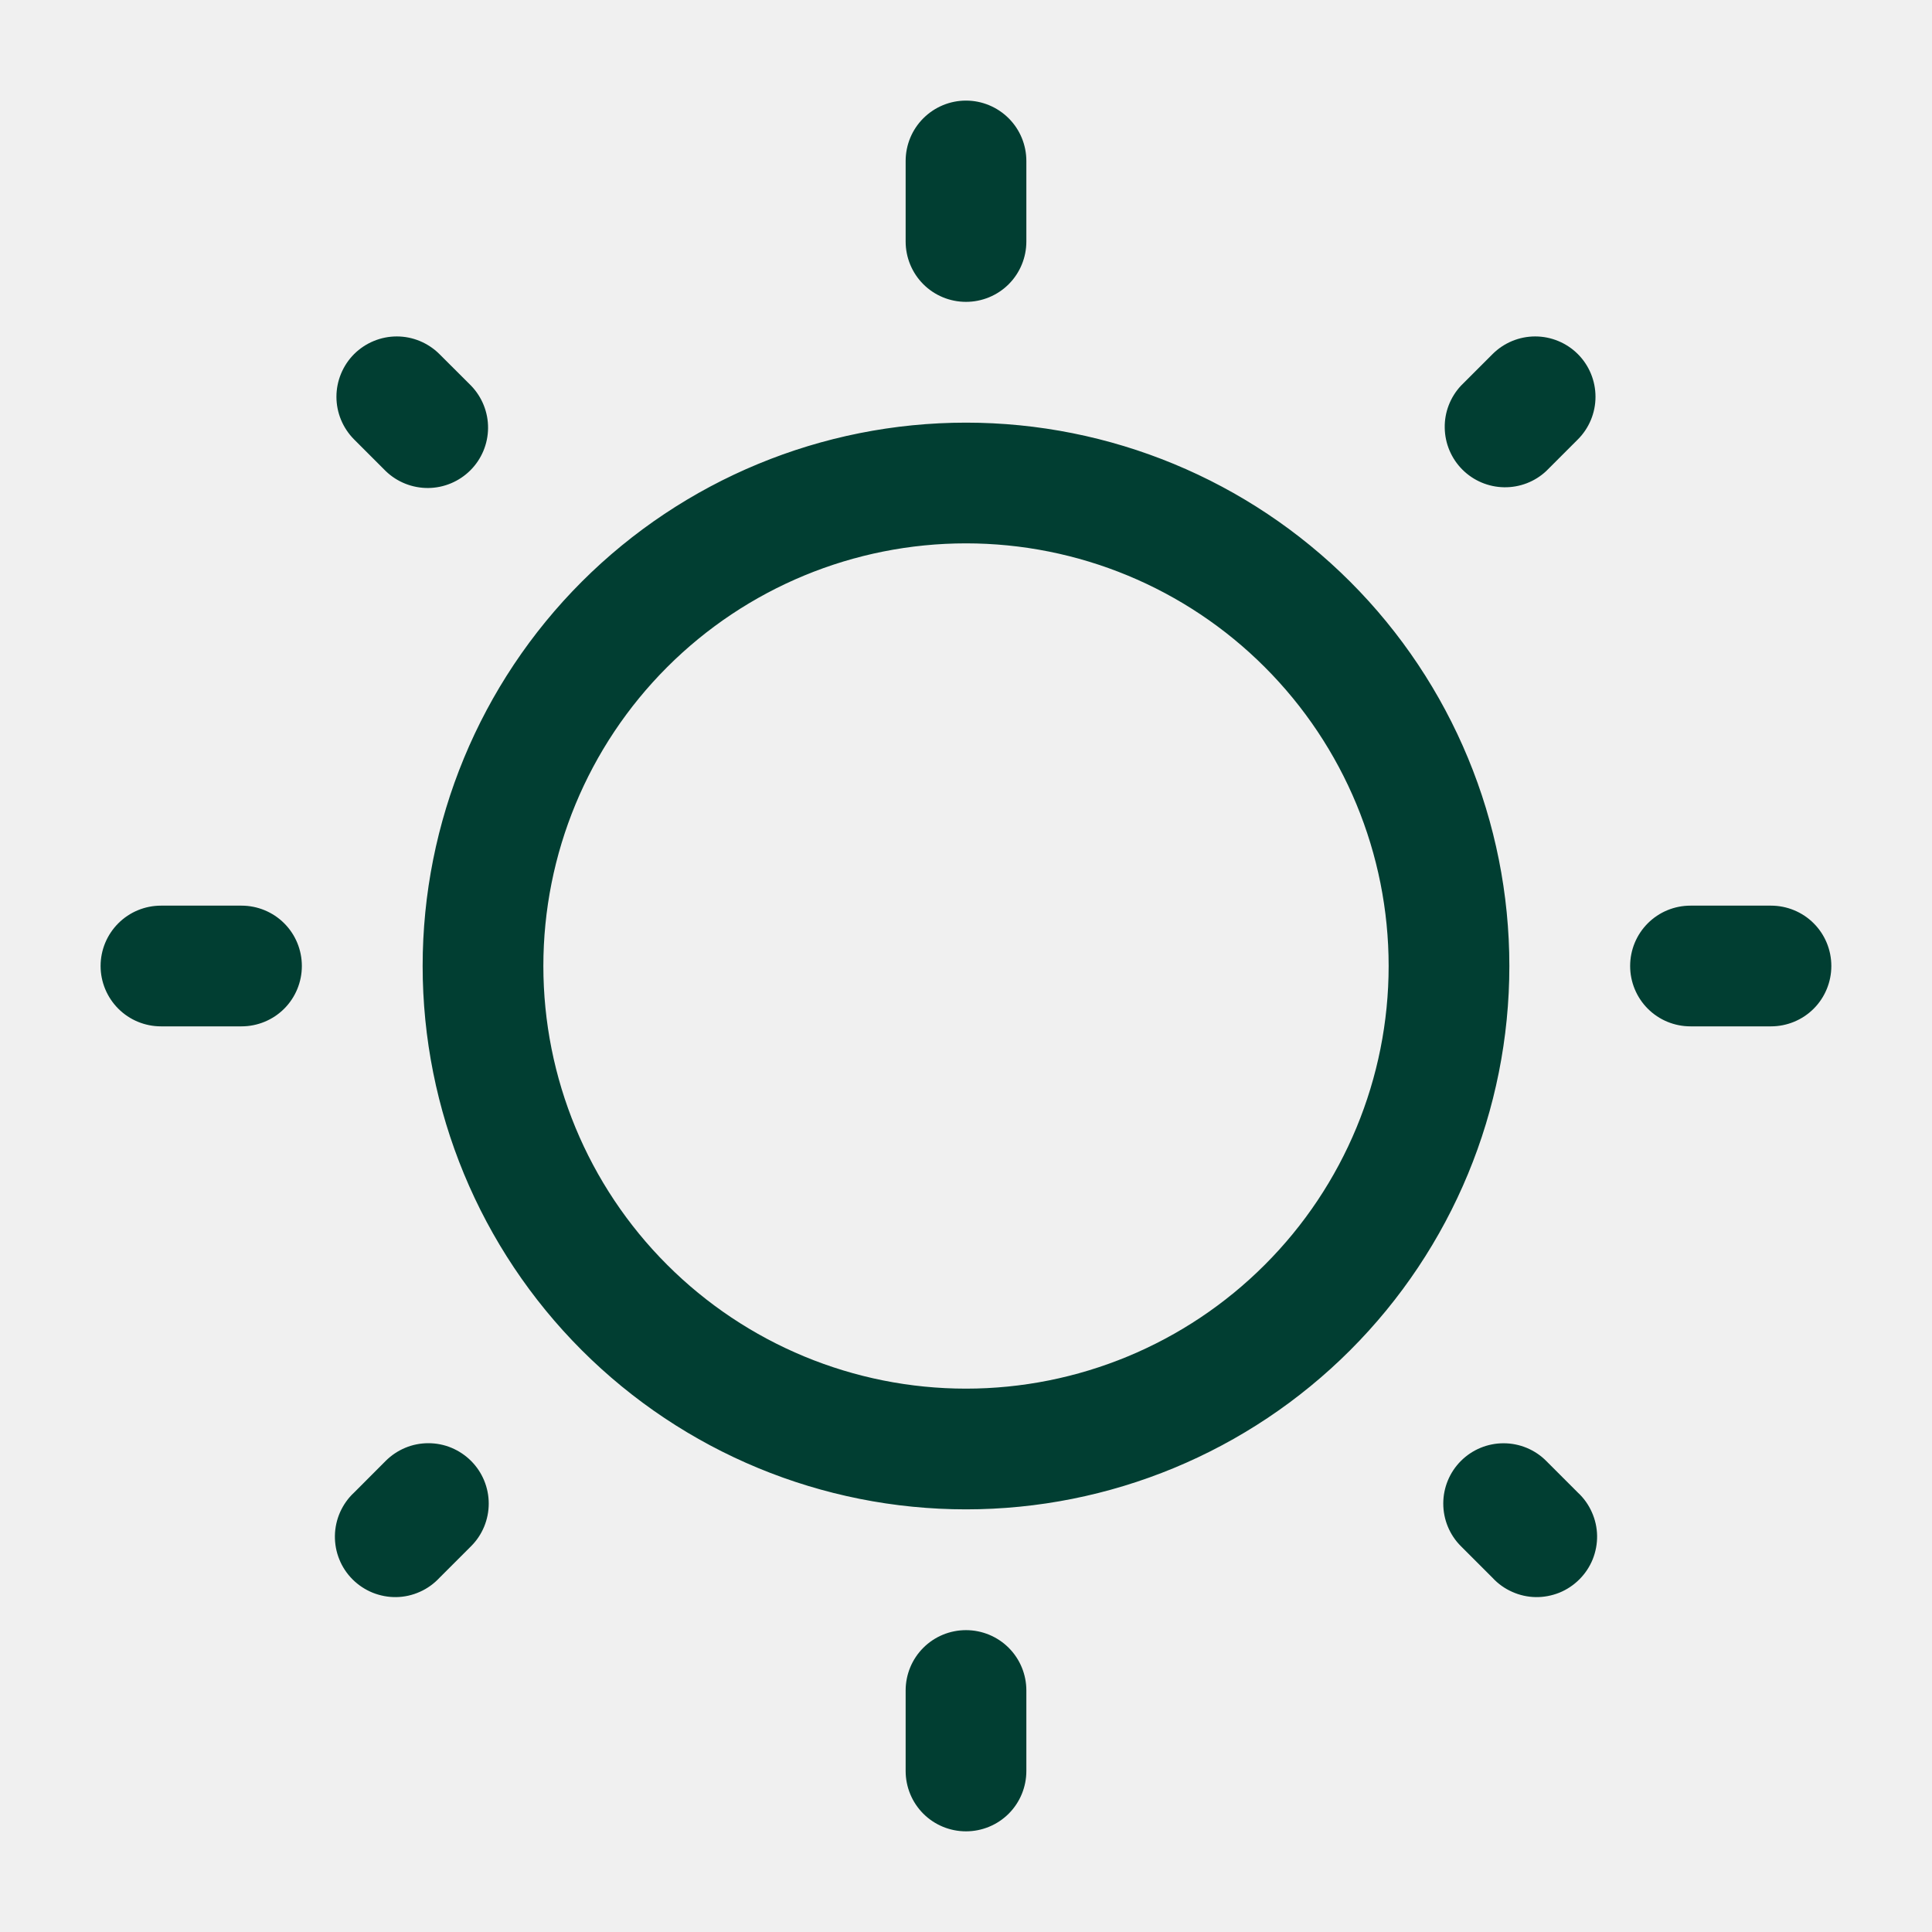
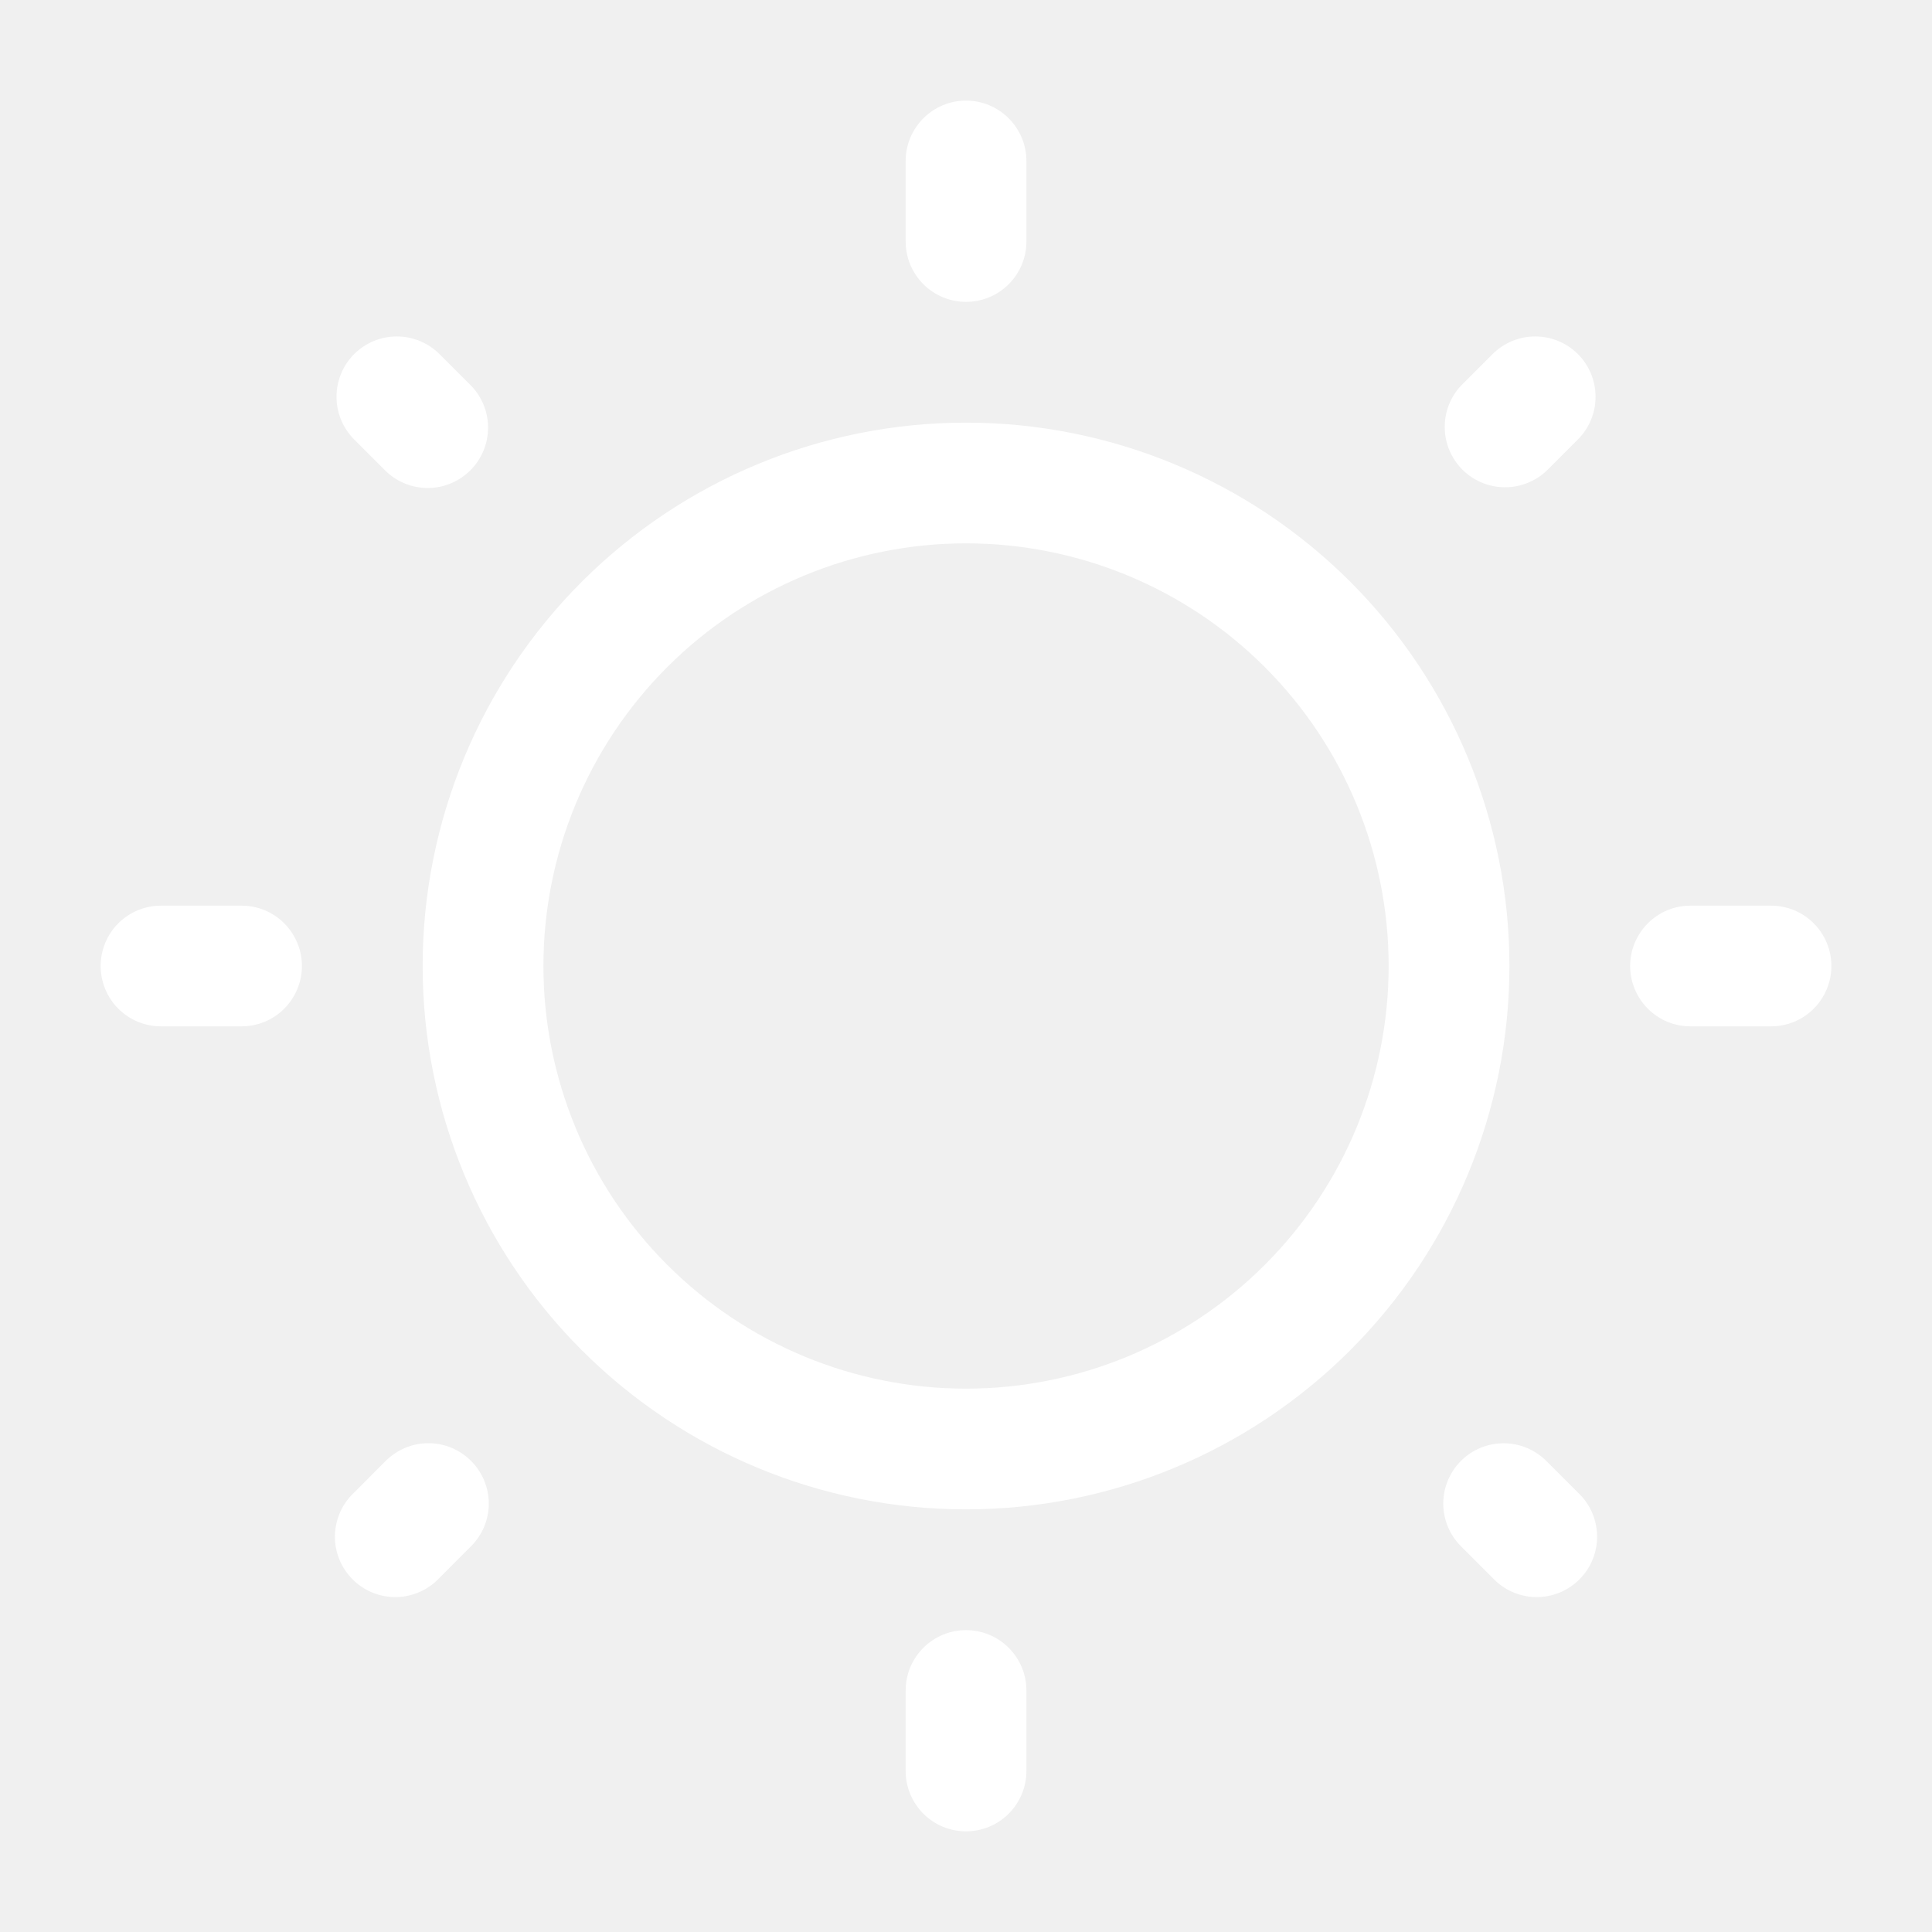
<svg xmlns="http://www.w3.org/2000/svg" width="29" height="29" viewBox="0 0 29 29" fill="none">
-   <path fill-rule="evenodd" clip-rule="evenodd" d="M14.5 1.51C14.74 1.51 14.971 1.606 15.141 1.776C15.311 1.946 15.406 2.176 15.406 2.417V3.625C15.406 3.865 15.311 4.096 15.141 4.266C14.971 4.436 14.74 4.531 14.5 4.531C14.259 4.531 14.029 4.436 13.859 4.266C13.689 4.096 13.594 3.865 13.594 3.625V2.417C13.594 2.176 13.689 1.946 13.859 1.776C14.029 1.606 14.259 1.51 14.5 1.51ZM5.315 5.315C5.485 5.146 5.716 5.05 5.956 5.05C6.196 5.05 6.426 5.146 6.596 5.315L7.071 5.789C7.236 5.96 7.328 6.189 7.326 6.426C7.324 6.664 7.229 6.891 7.061 7.059C6.893 7.227 6.665 7.323 6.428 7.325C6.19 7.327 5.961 7.236 5.79 7.071L5.315 6.596C5.146 6.426 5.05 6.196 5.05 5.956C5.05 5.716 5.146 5.485 5.315 5.315ZM23.684 5.315C23.854 5.485 23.949 5.716 23.949 5.956C23.949 6.196 23.854 6.426 23.684 6.596L23.209 7.071C23.038 7.231 22.811 7.318 22.576 7.314C22.341 7.31 22.117 7.215 21.951 7.049C21.785 6.883 21.69 6.659 21.686 6.424C21.681 6.189 21.769 5.962 21.929 5.79L22.404 5.315C22.573 5.146 22.804 5.05 23.044 5.05C23.284 5.05 23.515 5.146 23.684 5.315ZM14.5 8.156C12.817 8.156 11.204 8.824 10.014 10.014C8.824 11.204 8.156 12.817 8.156 14.5C8.156 16.182 8.824 17.796 10.014 18.985C11.204 20.175 12.817 20.844 14.5 20.844C16.182 20.844 17.796 20.175 18.985 18.985C20.175 17.796 20.844 16.182 20.844 14.5C20.844 12.817 20.175 11.204 18.985 10.014C17.796 8.824 16.182 8.156 14.5 8.156ZM6.344 14.5C6.344 12.337 7.203 10.262 8.732 8.732C10.262 7.203 12.337 6.344 14.5 6.344C16.663 6.344 18.738 7.203 20.267 8.732C21.797 10.262 22.656 12.337 22.656 14.5C22.656 16.663 21.797 18.738 20.267 20.267C18.738 21.797 16.663 22.656 14.5 22.656C12.337 22.656 10.262 21.797 8.732 20.267C7.203 18.738 6.344 16.663 6.344 14.5ZM1.51 14.5C1.51 14.259 1.606 14.029 1.776 13.859C1.946 13.689 2.176 13.594 2.417 13.594H3.625C3.865 13.594 4.096 13.689 4.266 13.859C4.436 14.029 4.531 14.259 4.531 14.5C4.531 14.74 4.436 14.971 4.266 15.141C4.096 15.311 3.865 15.406 3.625 15.406H2.417C2.176 15.406 1.946 15.311 1.776 15.141C1.606 14.971 1.51 14.74 1.51 14.5ZM24.469 14.5C24.469 14.259 24.564 14.029 24.734 13.859C24.904 13.689 25.134 13.594 25.375 13.594H26.583C26.823 13.594 27.054 13.689 27.224 13.859C27.394 14.029 27.489 14.259 27.489 14.5C27.489 14.74 27.394 14.971 27.224 15.141C27.054 15.311 26.823 15.406 26.583 15.406H25.375C25.134 15.406 24.904 15.311 24.734 15.141C24.564 14.971 24.469 14.74 24.469 14.5ZM21.929 21.929C22.099 21.759 22.329 21.664 22.569 21.664C22.809 21.664 23.04 21.759 23.209 21.929L23.684 22.404C23.773 22.486 23.845 22.587 23.894 22.698C23.944 22.809 23.971 22.929 23.973 23.051C23.975 23.172 23.952 23.293 23.907 23.406C23.861 23.519 23.793 23.621 23.707 23.707C23.621 23.793 23.519 23.861 23.406 23.907C23.293 23.952 23.172 23.975 23.051 23.973C22.929 23.971 22.809 23.944 22.698 23.894C22.587 23.845 22.486 23.773 22.404 23.684L21.929 23.209C21.759 23.04 21.664 22.809 21.664 22.569C21.664 22.329 21.759 22.099 21.929 21.929ZM7.071 21.929C7.241 22.099 7.336 22.329 7.336 22.569C7.336 22.809 7.241 23.04 7.071 23.209L6.596 23.684C6.513 23.773 6.413 23.845 6.302 23.894C6.191 23.944 6.071 23.971 5.949 23.973C5.827 23.975 5.707 23.952 5.594 23.907C5.481 23.861 5.378 23.793 5.292 23.707C5.206 23.621 5.138 23.519 5.093 23.406C5.047 23.293 5.025 23.172 5.027 23.051C5.029 22.929 5.056 22.809 5.105 22.698C5.155 22.587 5.226 22.486 5.315 22.404L5.789 21.929C5.873 21.845 5.973 21.778 6.083 21.732C6.193 21.686 6.311 21.663 6.43 21.663C6.549 21.663 6.667 21.686 6.777 21.732C6.887 21.778 6.987 21.845 7.071 21.929ZM14.5 24.469C14.74 24.469 14.971 24.564 15.141 24.734C15.311 24.904 15.406 25.134 15.406 25.375V26.583C15.406 26.823 15.311 27.054 15.141 27.224C14.971 27.394 14.74 27.489 14.5 27.489C14.259 27.489 14.029 27.394 13.859 27.224C13.689 27.054 13.594 26.823 13.594 26.583V25.375C13.594 25.134 13.689 24.904 13.859 24.734C14.029 24.564 14.259 24.469 14.5 24.469Z" fill="#013E32" />
+   <path fill-rule="evenodd" clip-rule="evenodd" d="M14.5 1.51C14.741 1.51 14.971 1.606 15.141 1.776C15.311 1.946 15.407 2.176 15.407 2.417V3.625C15.407 3.865 15.311 4.096 15.141 4.266C14.971 4.436 14.741 4.531 14.5 4.531C14.26 4.531 14.03 4.436 13.86 4.266C13.69 4.096 13.594 3.865 13.594 3.625V2.417C13.594 2.176 13.69 1.946 13.86 1.776C14.03 1.606 14.26 1.51 14.5 1.51ZM5.316 5.315C5.486 5.146 5.716 5.05 5.956 5.05C6.196 5.05 6.427 5.146 6.597 5.315L7.071 5.789C7.237 5.96 7.328 6.189 7.326 6.426C7.324 6.664 7.229 6.891 7.061 7.059C6.893 7.227 6.666 7.323 6.428 7.325C6.191 7.327 5.962 7.236 5.791 7.071L5.316 6.596C5.146 6.426 5.051 6.196 5.051 5.956C5.051 5.716 5.146 5.485 5.316 5.315ZM23.685 5.315C23.855 5.485 23.95 5.716 23.95 5.956C23.95 6.196 23.855 6.426 23.685 6.596L23.21 7.071C23.038 7.231 22.811 7.318 22.576 7.314C22.341 7.31 22.117 7.215 21.951 7.049C21.785 6.883 21.69 6.659 21.686 6.424C21.682 6.189 21.769 5.962 21.929 5.79L22.404 5.315C22.574 5.146 22.804 5.05 23.044 5.05C23.285 5.05 23.515 5.146 23.685 5.315ZM14.5 8.156C12.818 8.156 11.204 8.824 10.015 10.014C8.825 11.204 8.157 12.817 8.157 14.5C8.157 16.182 8.825 17.796 10.015 18.985C11.204 20.175 12.818 20.844 14.5 20.844C16.183 20.844 17.796 20.175 18.986 18.985C20.176 17.796 20.844 16.182 20.844 14.5C20.844 12.817 20.176 11.204 18.986 10.014C17.796 8.824 16.183 8.156 14.5 8.156ZM6.344 14.5C6.344 12.337 7.203 10.262 8.733 8.732C10.263 7.203 12.337 6.344 14.5 6.344C16.663 6.344 18.738 7.203 20.268 8.732C21.797 10.262 22.657 12.337 22.657 14.5C22.657 16.663 21.797 18.738 20.268 20.267C18.738 21.797 16.663 22.656 14.5 22.656C12.337 22.656 10.263 21.797 8.733 20.267C7.203 18.738 6.344 16.663 6.344 14.5ZM1.511 14.5C1.511 14.259 1.606 14.029 1.776 13.859C1.946 13.689 2.177 13.594 2.417 13.594H3.625C3.866 13.594 4.096 13.689 4.266 13.859C4.436 14.029 4.532 14.259 4.532 14.5C4.532 14.74 4.436 14.971 4.266 15.141C4.096 15.311 3.866 15.406 3.625 15.406H2.417C2.177 15.406 1.946 15.311 1.776 15.141C1.606 14.971 1.511 14.74 1.511 14.5ZM24.469 14.5C24.469 14.259 24.565 14.029 24.735 13.859C24.904 13.689 25.135 13.594 25.375 13.594H26.584C26.824 13.594 27.055 13.689 27.224 13.859C27.394 14.029 27.49 14.259 27.49 14.5C27.49 14.74 27.394 14.971 27.224 15.141C27.055 15.311 26.824 15.406 26.584 15.406H25.375C25.135 15.406 24.904 15.311 24.735 15.141C24.565 14.971 24.469 14.74 24.469 14.5ZM21.929 21.929C22.099 21.759 22.329 21.664 22.57 21.664C22.81 21.664 23.04 21.759 23.21 21.929L23.685 22.404C23.774 22.486 23.845 22.587 23.895 22.698C23.944 22.809 23.971 22.929 23.973 23.051C23.975 23.172 23.953 23.293 23.907 23.406C23.862 23.519 23.794 23.621 23.708 23.707C23.622 23.793 23.519 23.861 23.407 23.907C23.294 23.952 23.173 23.975 23.051 23.973C22.929 23.971 22.809 23.944 22.698 23.894C22.587 23.845 22.487 23.773 22.404 23.684L21.929 23.209C21.759 23.04 21.664 22.809 21.664 22.569C21.664 22.329 21.759 22.099 21.929 21.929ZM7.071 21.929C7.241 22.099 7.337 22.329 7.337 22.569C7.337 22.809 7.241 23.04 7.071 23.209L6.597 23.684C6.514 23.773 6.414 23.845 6.302 23.894C6.191 23.944 6.071 23.971 5.95 23.973C5.828 23.975 5.707 23.952 5.594 23.907C5.481 23.861 5.379 23.793 5.293 23.707C5.207 23.621 5.139 23.519 5.093 23.406C5.048 23.293 5.025 23.172 5.027 23.051C5.03 22.929 5.056 22.809 5.106 22.698C5.155 22.587 5.227 22.486 5.316 22.404L5.789 21.929C5.874 21.845 5.974 21.778 6.084 21.732C6.194 21.686 6.311 21.663 6.43 21.663C6.55 21.663 6.667 21.686 6.777 21.732C6.887 21.778 6.987 21.845 7.071 21.929ZM14.5 24.469C14.741 24.469 14.971 24.564 15.141 24.734C15.311 24.904 15.407 25.134 15.407 25.375V26.583C15.407 26.823 15.311 27.054 15.141 27.224C14.971 27.394 14.741 27.489 14.5 27.489C14.26 27.489 14.03 27.394 13.86 27.224C13.69 27.054 13.594 26.823 13.594 26.583V25.375C13.594 25.134 13.69 24.904 13.86 24.734C14.03 24.564 14.26 24.469 14.5 24.469Z" fill="white" />
</svg>
